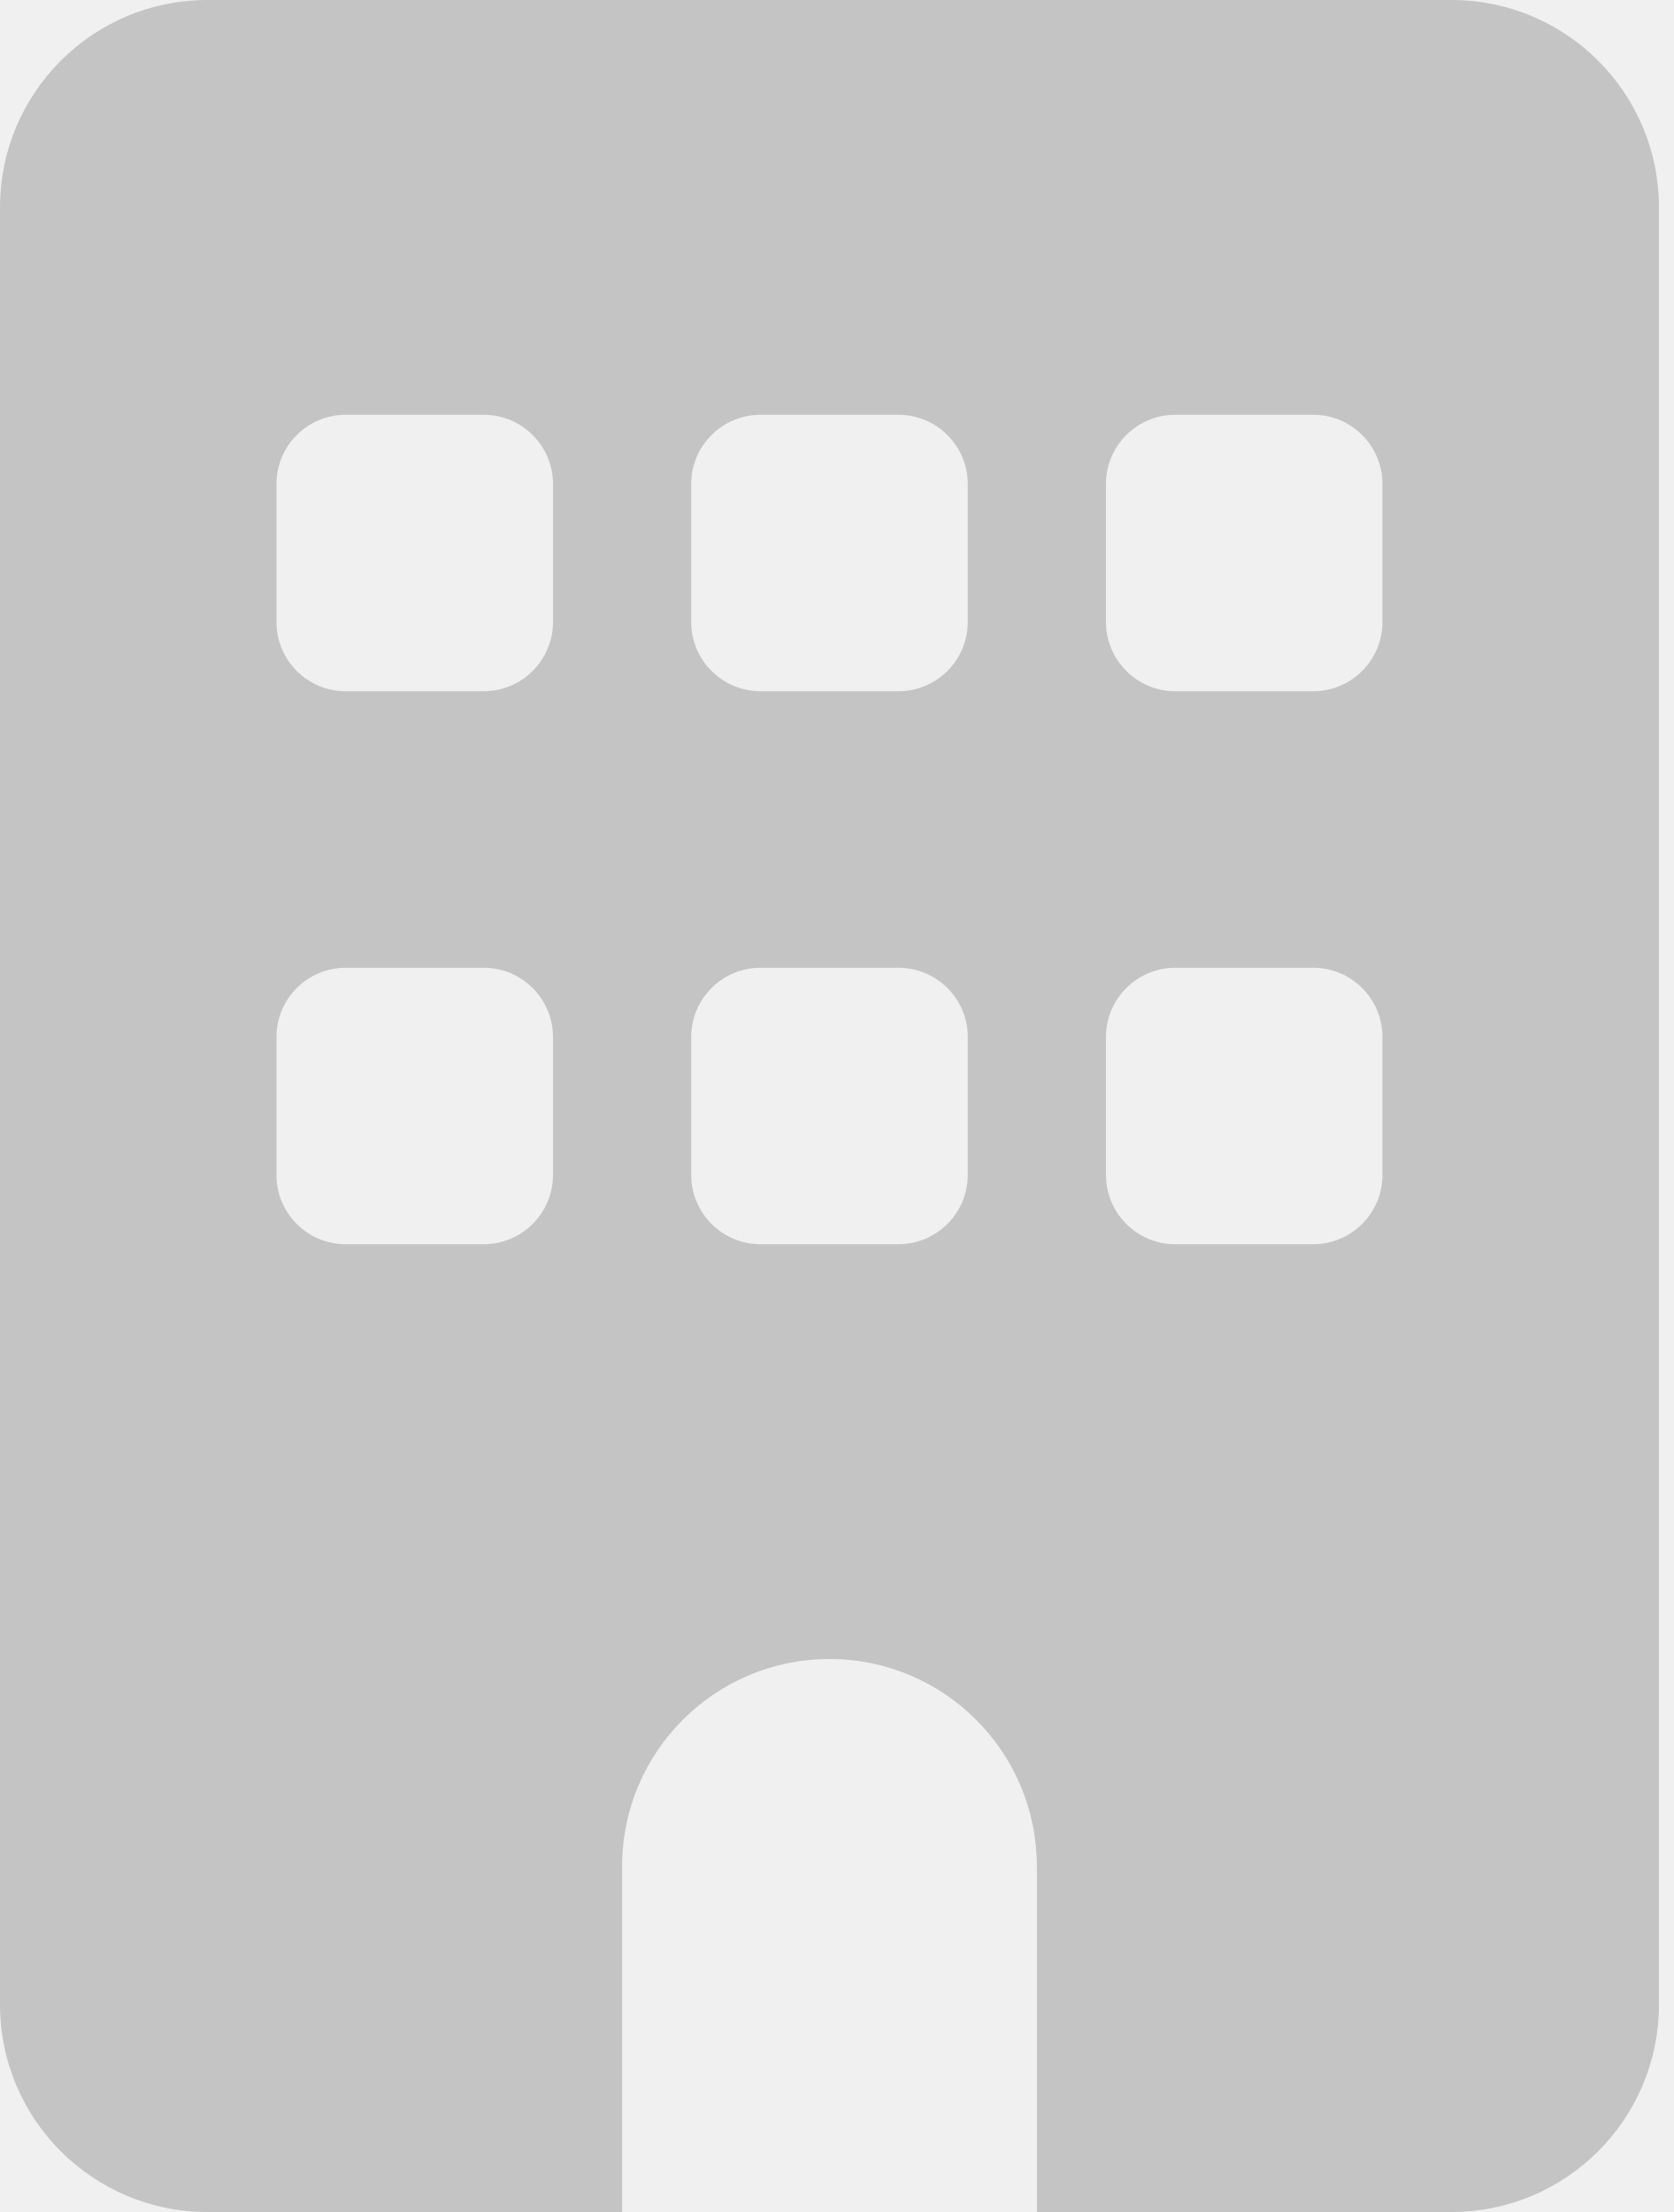
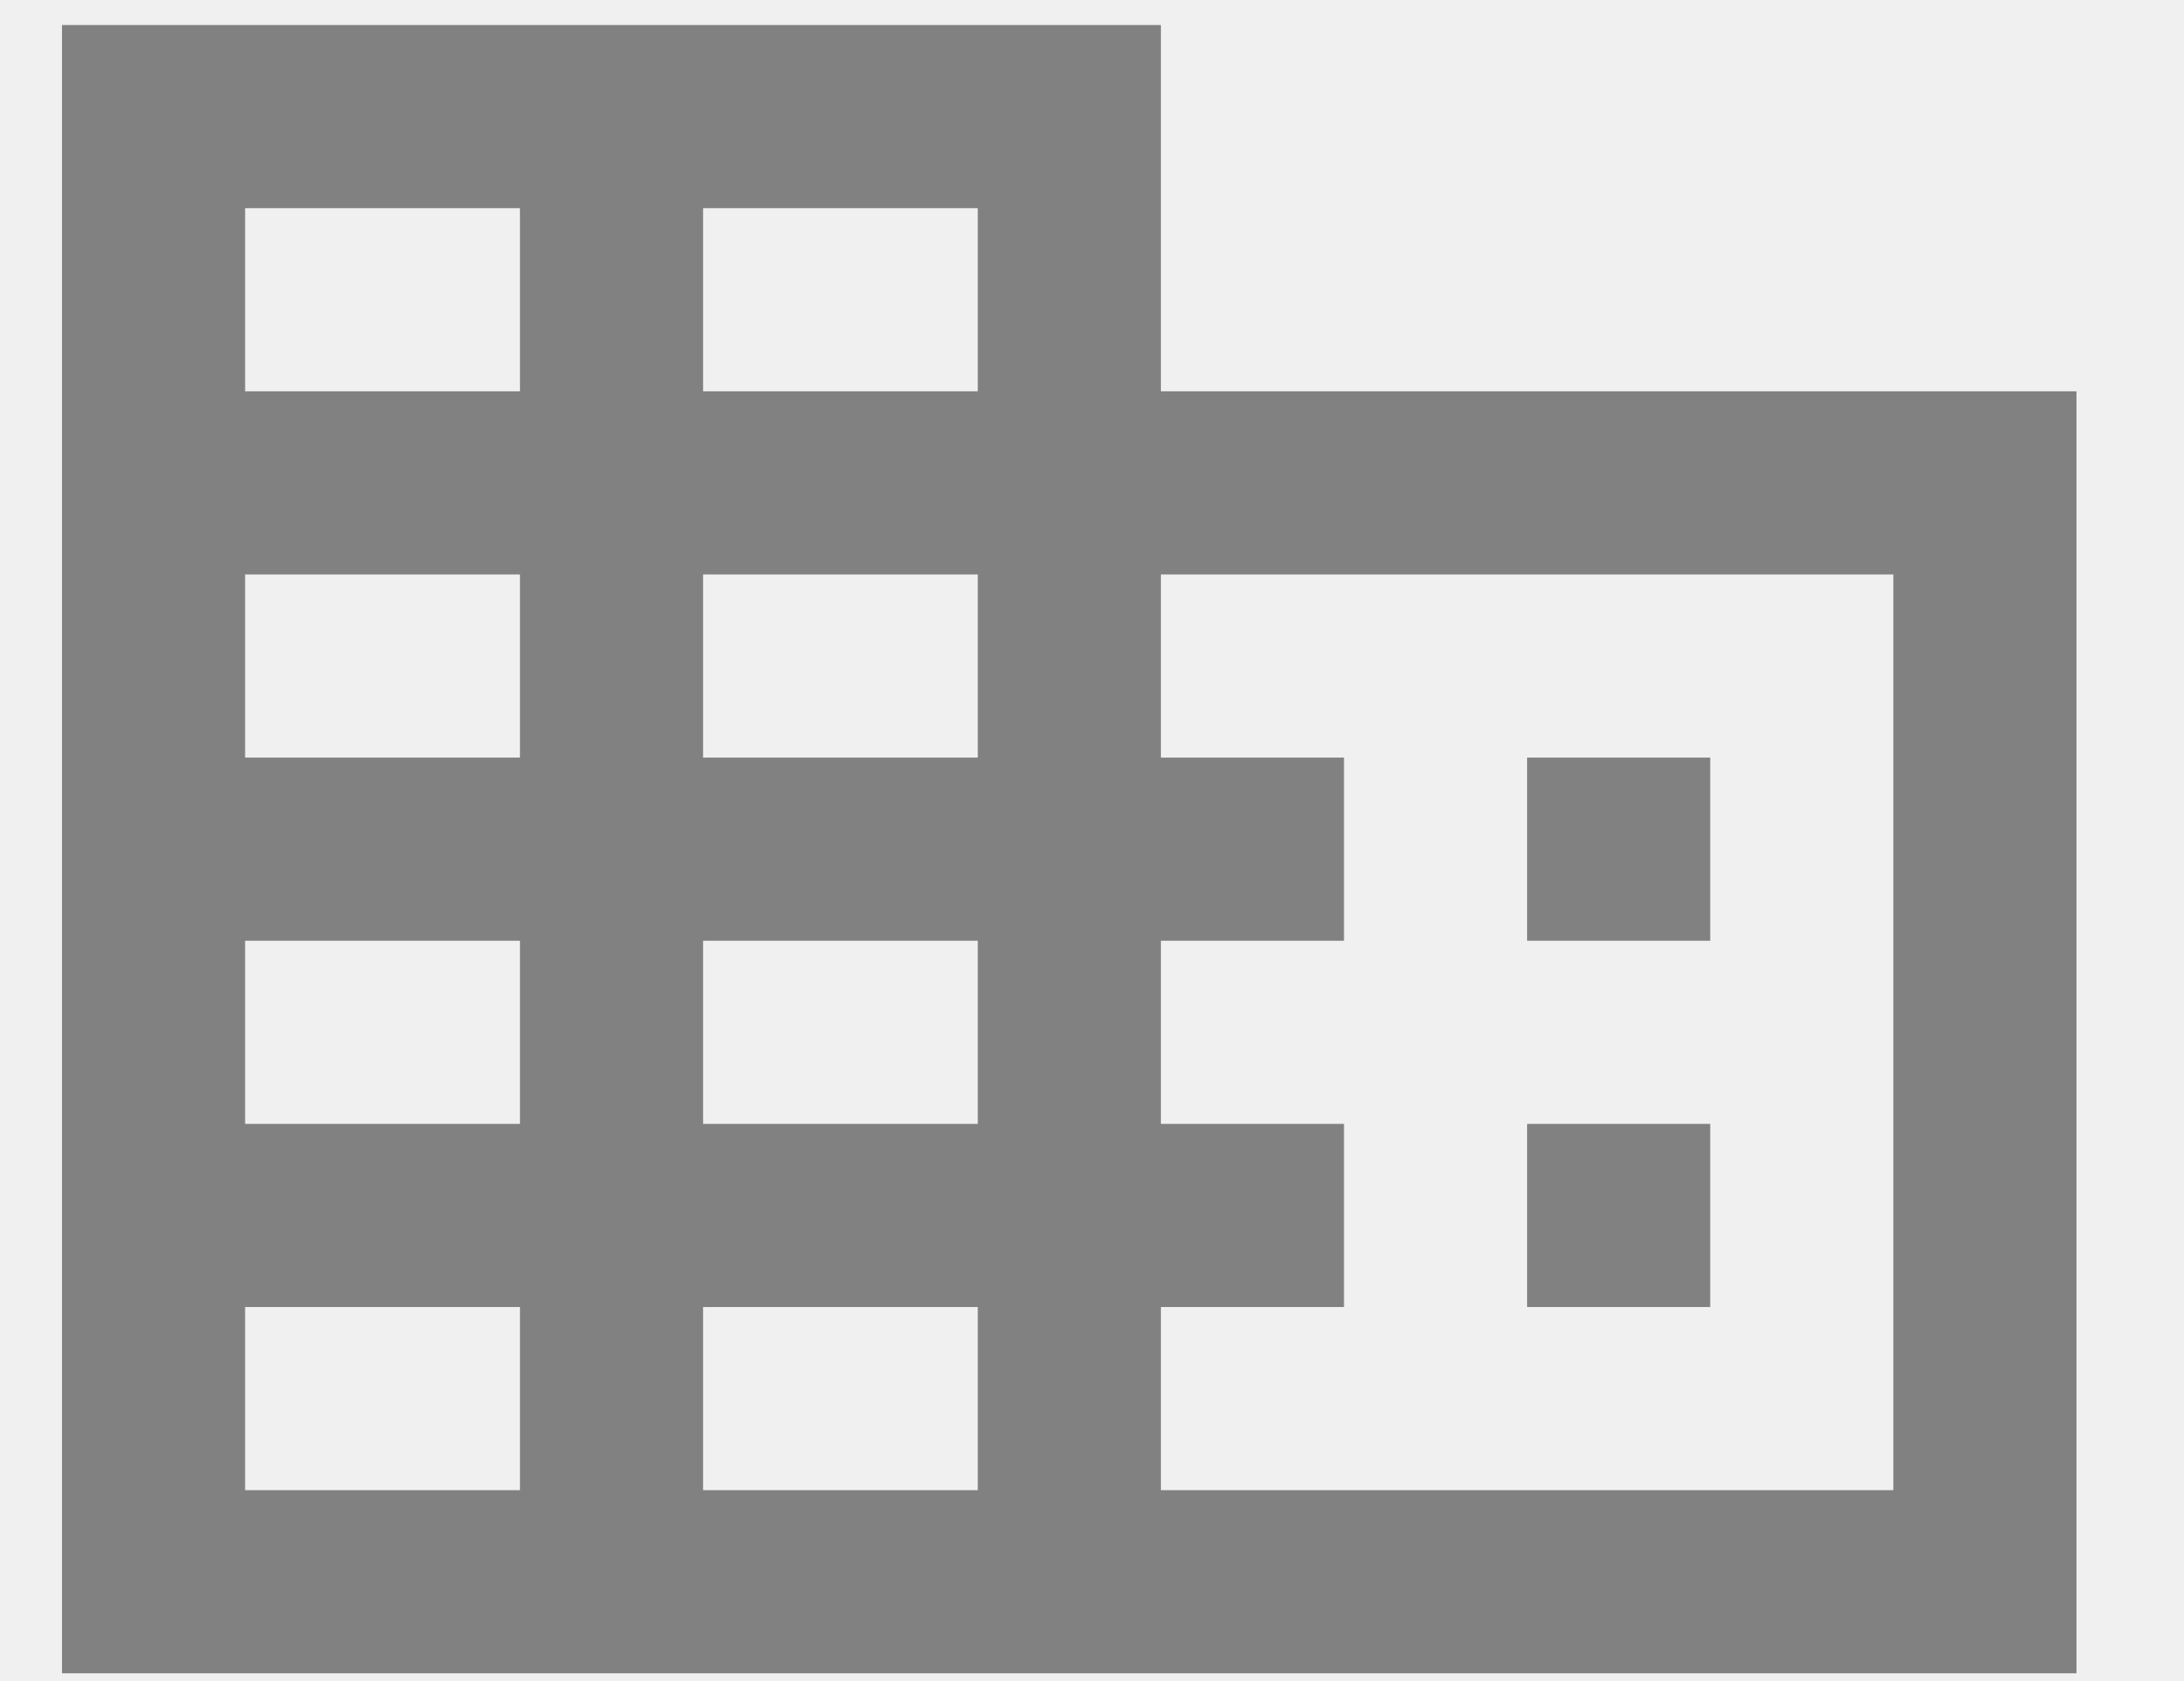
- <svg xmlns="http://www.w3.org/2000/svg" width="28" height="37" viewBox="0 0 28 37" fill="none">
-   <g clip-path="url(#clip0_872_6)">
-     <path d="M24.281 0C26.196 0 27.75 1.553 27.75 3.469V33.531C27.75 35.446 26.196 37 24.281 37H17.344V31.219C17.344 29.304 15.79 27.75 13.875 27.75C11.96 27.75 10.406 29.304 10.406 31.219V37H3.469C1.553 37 0 35.446 0 33.531V3.469C0 1.553 1.553 0 3.469 0H24.281ZM4.625 19.656C4.625 20.292 5.142 20.812 5.781 20.812H8.094C8.73 20.812 9.25 20.292 9.25 19.656V17.344C9.25 16.708 8.73 16.188 8.094 16.188H5.781C5.142 16.188 4.625 16.708 4.625 17.344V19.656ZM12.719 16.188C12.083 16.188 11.562 16.708 11.562 17.344V19.656C11.562 20.292 12.083 20.812 12.719 20.812H15.031C15.667 20.812 16.188 20.292 16.188 19.656V17.344C16.188 16.708 15.667 16.188 15.031 16.188H12.719ZM18.5 19.656C18.5 20.292 19.02 20.812 19.656 20.812H21.969C22.605 20.812 23.125 20.292 23.125 19.656V17.344C23.125 16.708 22.605 16.188 21.969 16.188H19.656C19.02 16.188 18.5 16.708 18.5 17.344V19.656ZM5.781 6.938C5.142 6.938 4.625 7.458 4.625 8.094V10.406C4.625 11.042 5.142 11.562 5.781 11.562H8.094C8.73 11.562 9.25 11.042 9.25 10.406V8.094C9.25 7.458 8.73 6.938 8.094 6.938H5.781ZM11.562 10.406C11.562 11.042 12.083 11.562 12.719 11.562H15.031C15.667 11.562 16.188 11.042 16.188 10.406V8.094C16.188 7.458 15.667 6.938 15.031 6.938H12.719C12.083 6.938 11.562 7.458 11.562 8.094V10.406ZM19.656 6.938C19.02 6.938 18.5 7.458 18.5 8.094V10.406C18.5 11.042 19.02 11.562 19.656 11.562H21.969C22.605 11.562 23.125 11.042 23.125 10.406V8.094C23.125 7.458 22.605 6.938 21.969 6.938H19.656Z" fill="#C4C4C4" />
-   </g>
-   <defs>
-     <clipPath id="clip0_872_6">
-       <rect width="27.75" height="37" fill="white" />
-     </clipPath>
-   </defs>
+ <svg xmlns="http://www.w3.org/2000/svg" width="13" height="10" viewBox="0 0 13 10" fill="none">
+   <path d="M9.09 6.689H10.18V7.779H9.09V6.689Z" fill="#818181" />
+   <path d="M10.18 4.509H9.09V5.599H10.18V4.509Z" fill="#818181" />
+   <path fill-rule="evenodd" clip-rule="evenodd" d="M6.91 2.329H12.36V9.959H0.369V0.149H6.91V2.329ZM4.185 1.239H5.82V2.329H4.185V1.239ZM5.82 8.869V7.779H4.185V8.869H5.82ZM5.82 6.689V5.599H4.185V6.689H5.82ZM5.82 4.509V3.419H4.185V4.509H5.82ZM11.27 8.869V3.419H6.91V4.509H8V5.599H6.91V6.689H8V7.779H6.91V8.869H11.27ZM1.459 8.869V7.779H3.095V8.869H1.459ZM1.459 6.689H3.095V5.599H1.459V6.689ZM3.095 4.509V3.419H1.459V4.509H3.095ZM1.459 2.329H3.095V1.239H1.459V2.329Z" fill="#818181" />
</svg>
